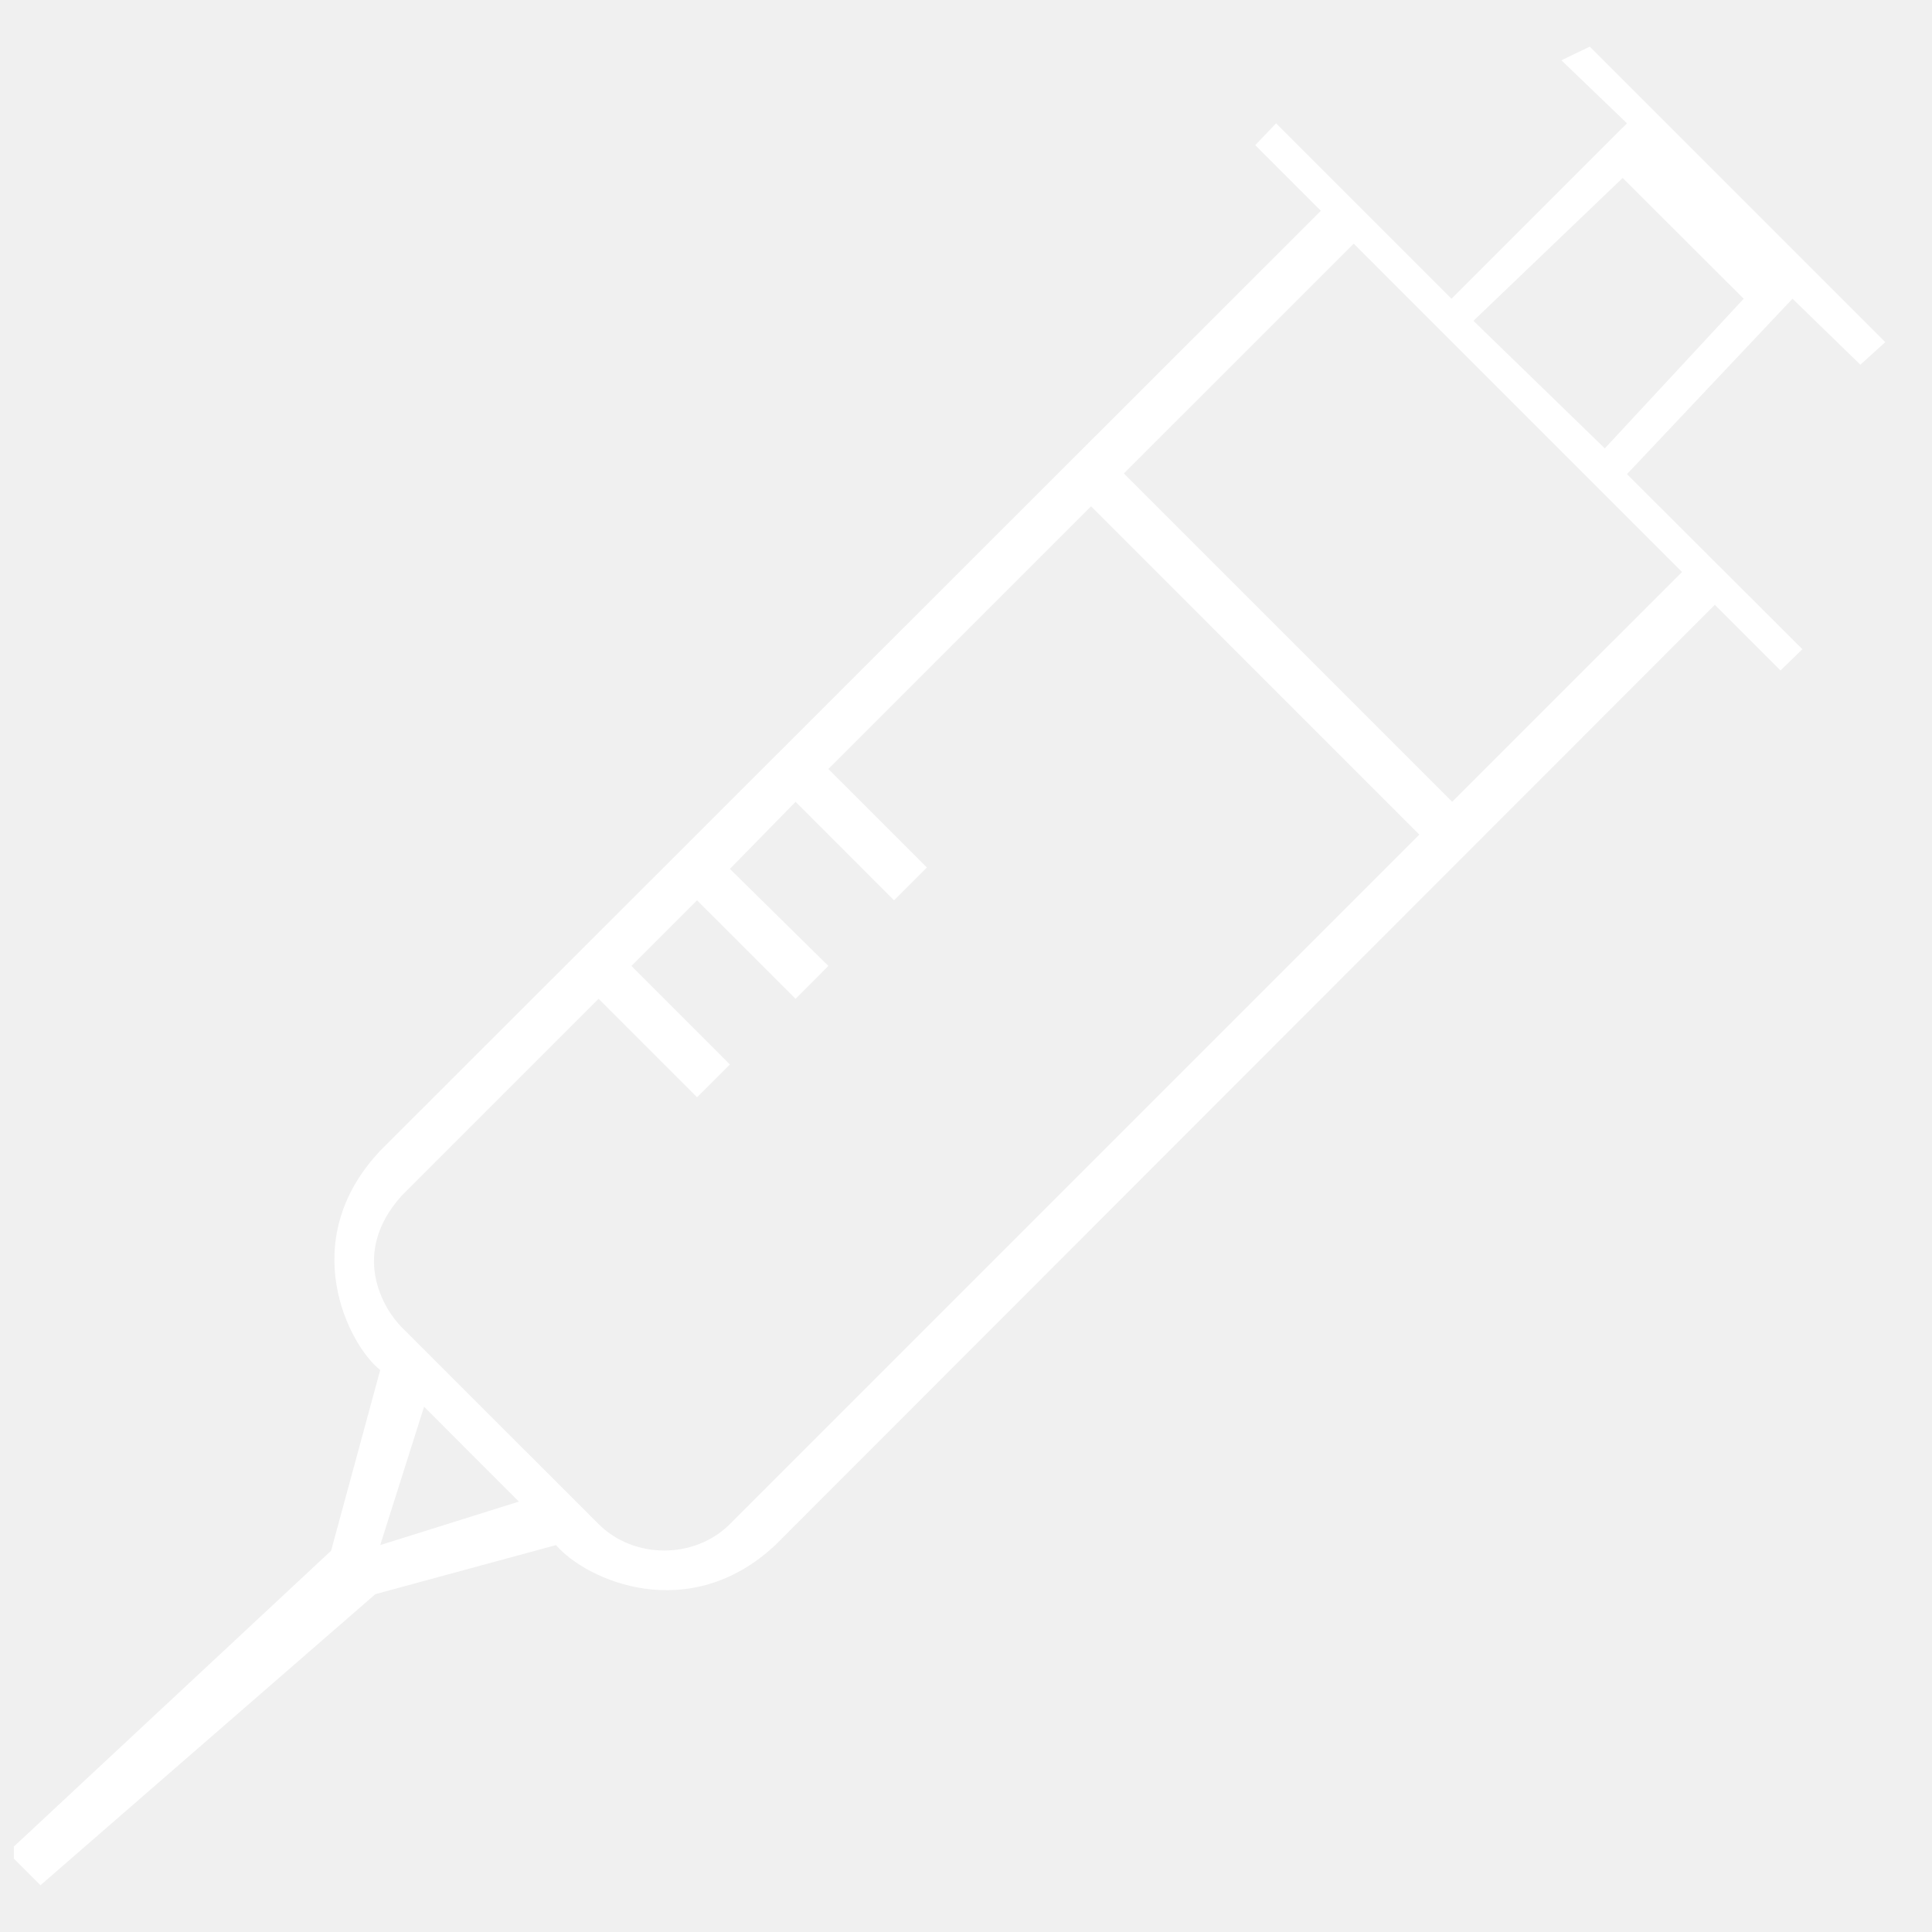
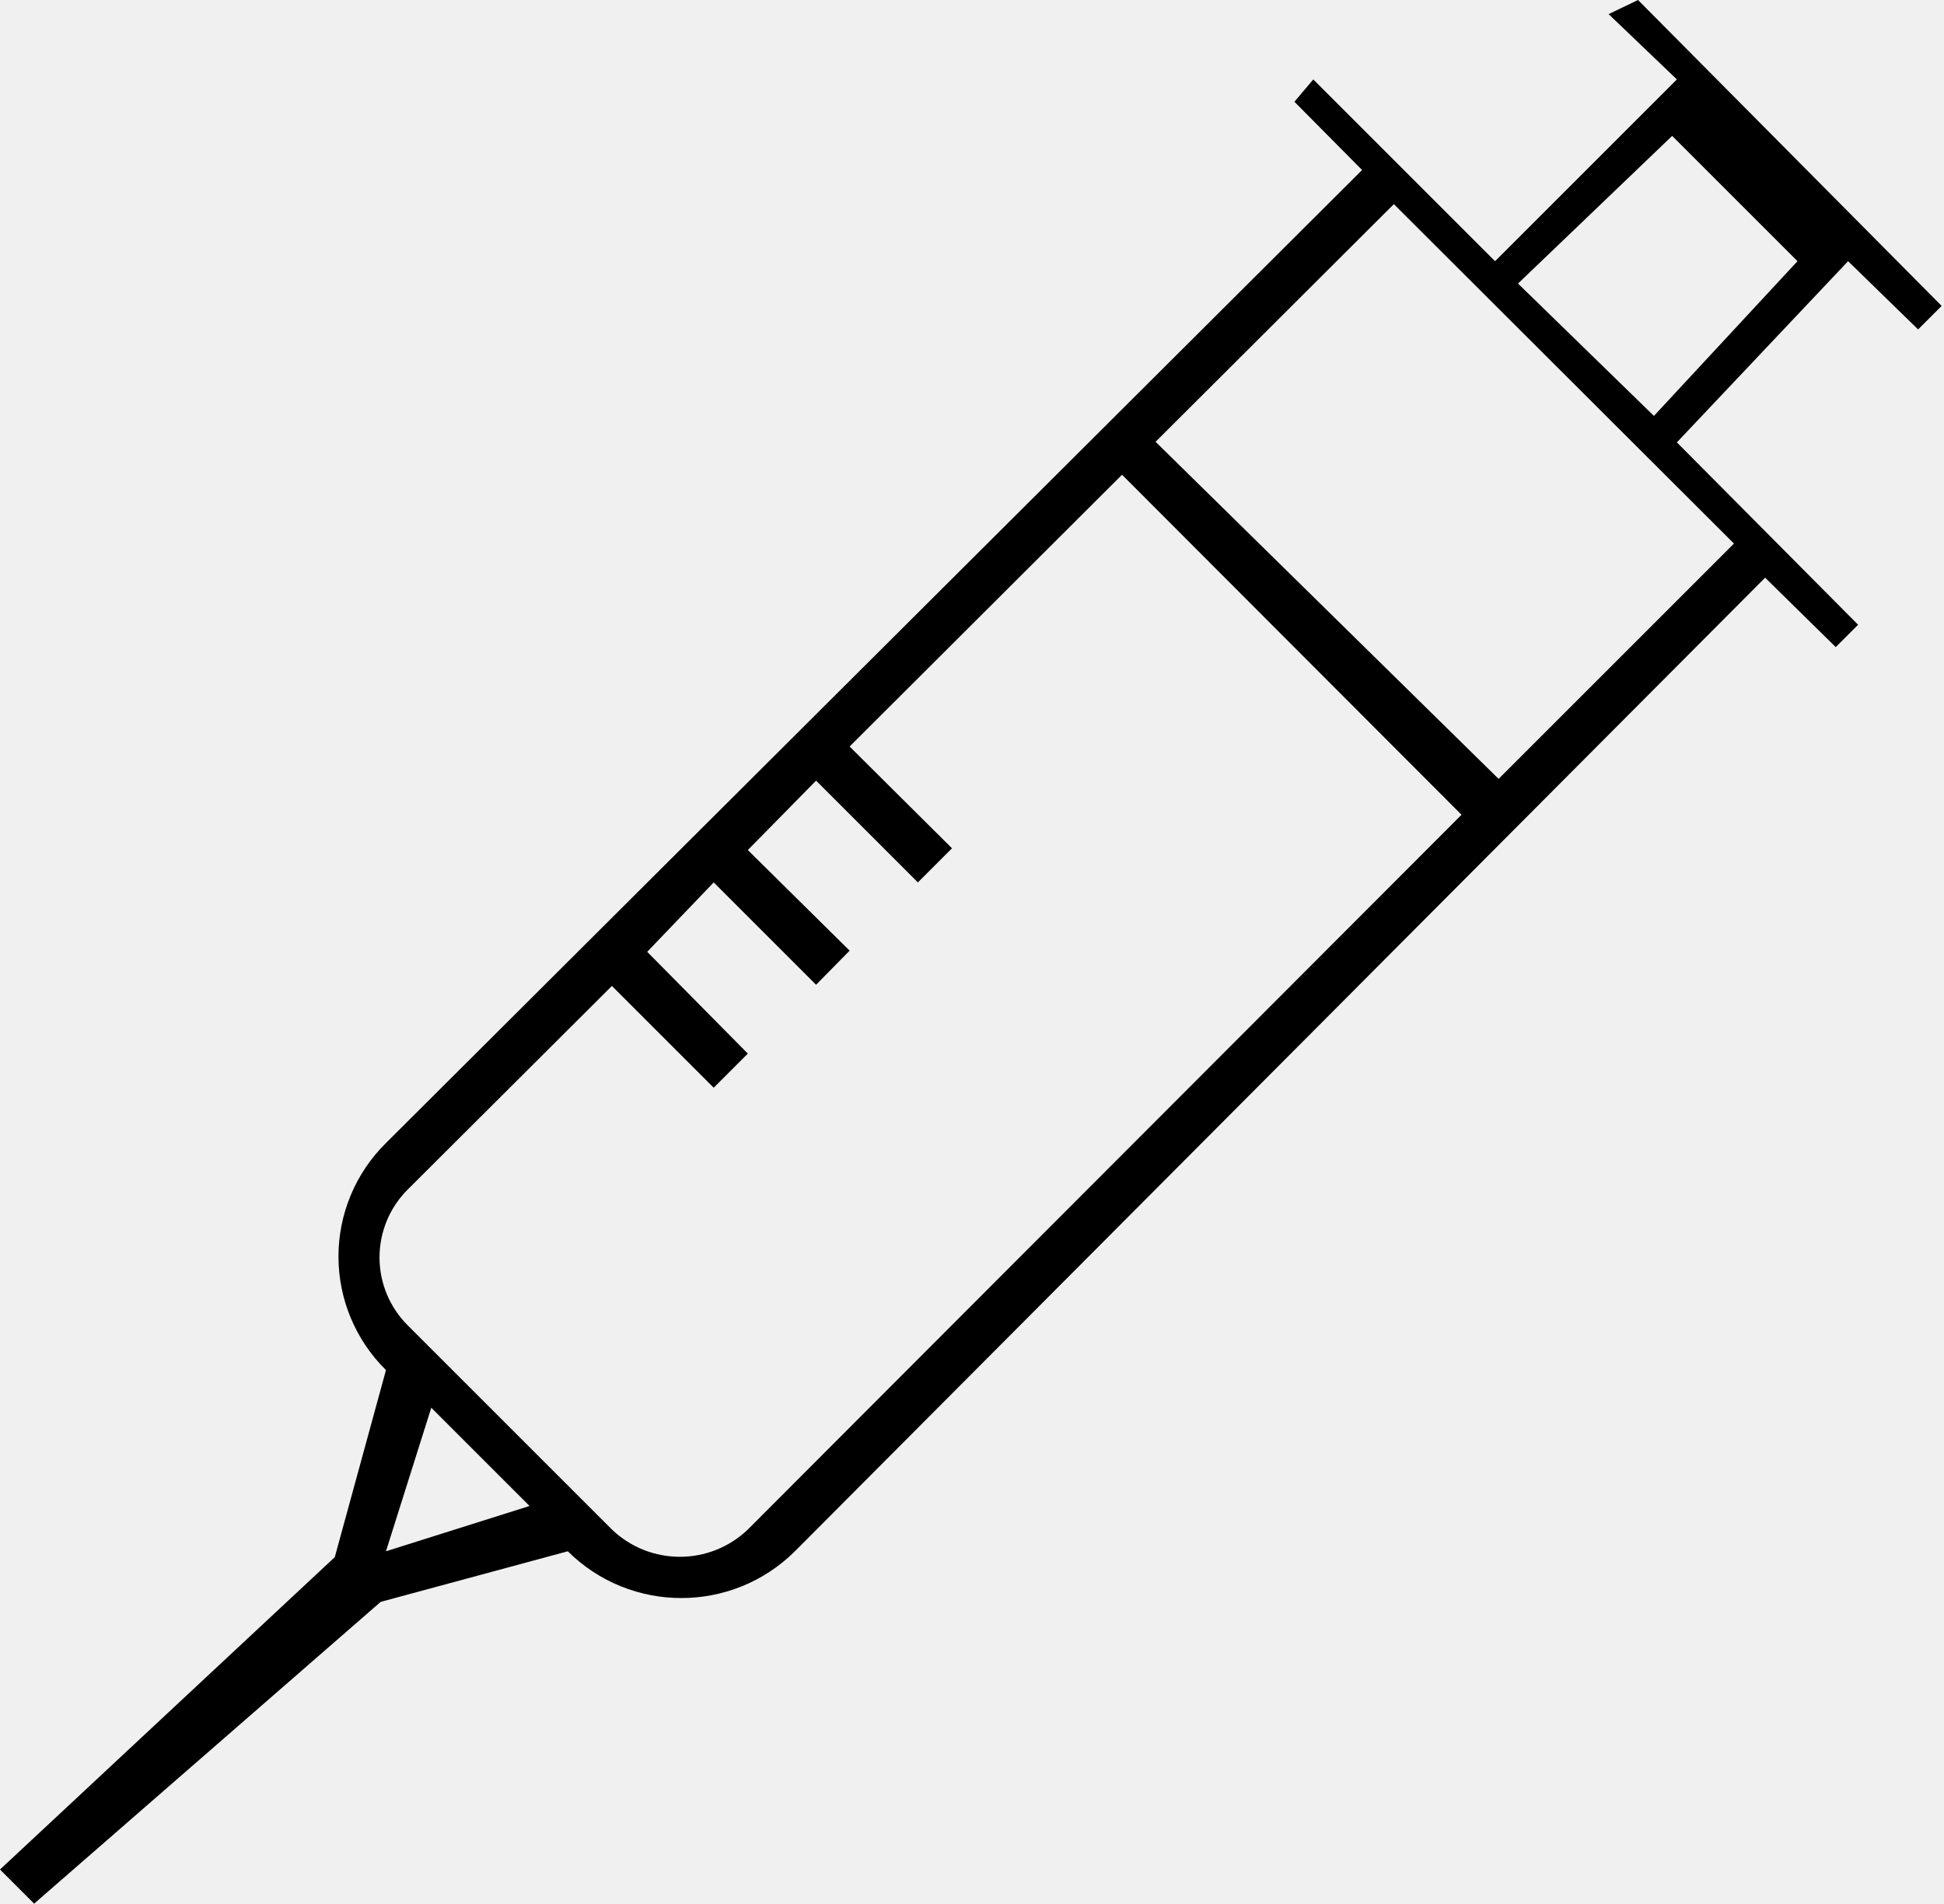
- <svg xmlns="http://www.w3.org/2000/svg" width="34" height="34" viewBox="0 0 34 34" fill="none">
-   <g clip-path="url(#clip0)">
-     <path d="M32.739 6.418L33.178 6.021L27.978 0.821L27.478 1.061L28.632 2.17L25.544 5.257L22.457 2.17L22.09 2.555L23.245 3.71L6.691 20.251C5.194 21.841 6.137 23.675 6.691 24.11L5.827 27.29L0.134 32.599L0.712 33.177L6.605 28.055L9.785 27.191C10.326 27.818 12.127 28.609 13.644 27.191L30.178 10.644L31.334 11.799L31.719 11.425L28.632 8.344L31.545 5.257L32.739 6.418ZM23.823 4.288L29.601 10.066L25.556 14.11L19.778 8.332L23.823 4.288ZM6.691 27.191L7.463 24.756L9.131 26.426L6.691 27.191ZM12.845 26.821C12.225 27.442 11.154 27.442 10.534 26.821L7.067 23.355C6.757 23.045 6.15 22.066 7.067 21.044L10.534 17.577L12.267 19.31L12.845 18.733L11.112 16.999L12.267 15.844L14.001 17.577L14.578 16.999L12.845 15.291L14.001 14.11L15.734 15.844L16.312 15.266L14.578 13.533L19.201 8.91L24.978 14.688L12.845 26.821ZM28.242 7.891L25.93 5.646L28.556 3.132L30.686 5.257L28.242 7.891Z" fill="white" />
+ <svg xmlns="http://www.w3.org/2000/svg" viewBox="0 0 33.04 32.36">
+   <g id="Слой_2" data-name="Слой 2">
+     <g id="Слой_1-2" data-name="Слой 1">
+       <path d="M32.6,5.6,33,5.2,27.84,0l-.5.24L28.5,1.35,25.41,4.44,22.32,1.35,22,1.73l1.15,1.16L6.56,19.43a2.71,2.71,0,0,0,0,3.86l-.87,3.18L0,31.78l.58.58,5.89-5.13,3.18-.86a2.74,2.74,0,0,0,3.86,0L30,9.82,31.2,11l.38-.38L28.5,7.52l2.91-3.08ZM23.69,3.47l5.78,5.77-4,4L19.64,7.51ZM6.56,26.37l.77-2.44L9,25.6ZM12.71,26a1.67,1.67,0,0,1-2.31,0L6.93,22.53a1.63,1.63,0,0,1,0-2.31l3.47-3.46,1.73,1.73.58-.58L11,16.18,12.13,15l1.74,1.74.57-.58-1.73-1.71,1.16-1.18L15.6,15l.58-.58-1.74-1.73,4.63-4.62,5.77,5.78ZM28.11,7.07,25.8,4.82l2.62-2.51,2.13,2.13Z" />
+     </g>
  </g>
-   <defs>
-     <clipPath id="clip0">
-       <rect x="0.244" y="0.244" width="33.511" height="33.511" fill="white" />
-     </clipPath>
-   </defs>
</svg>
